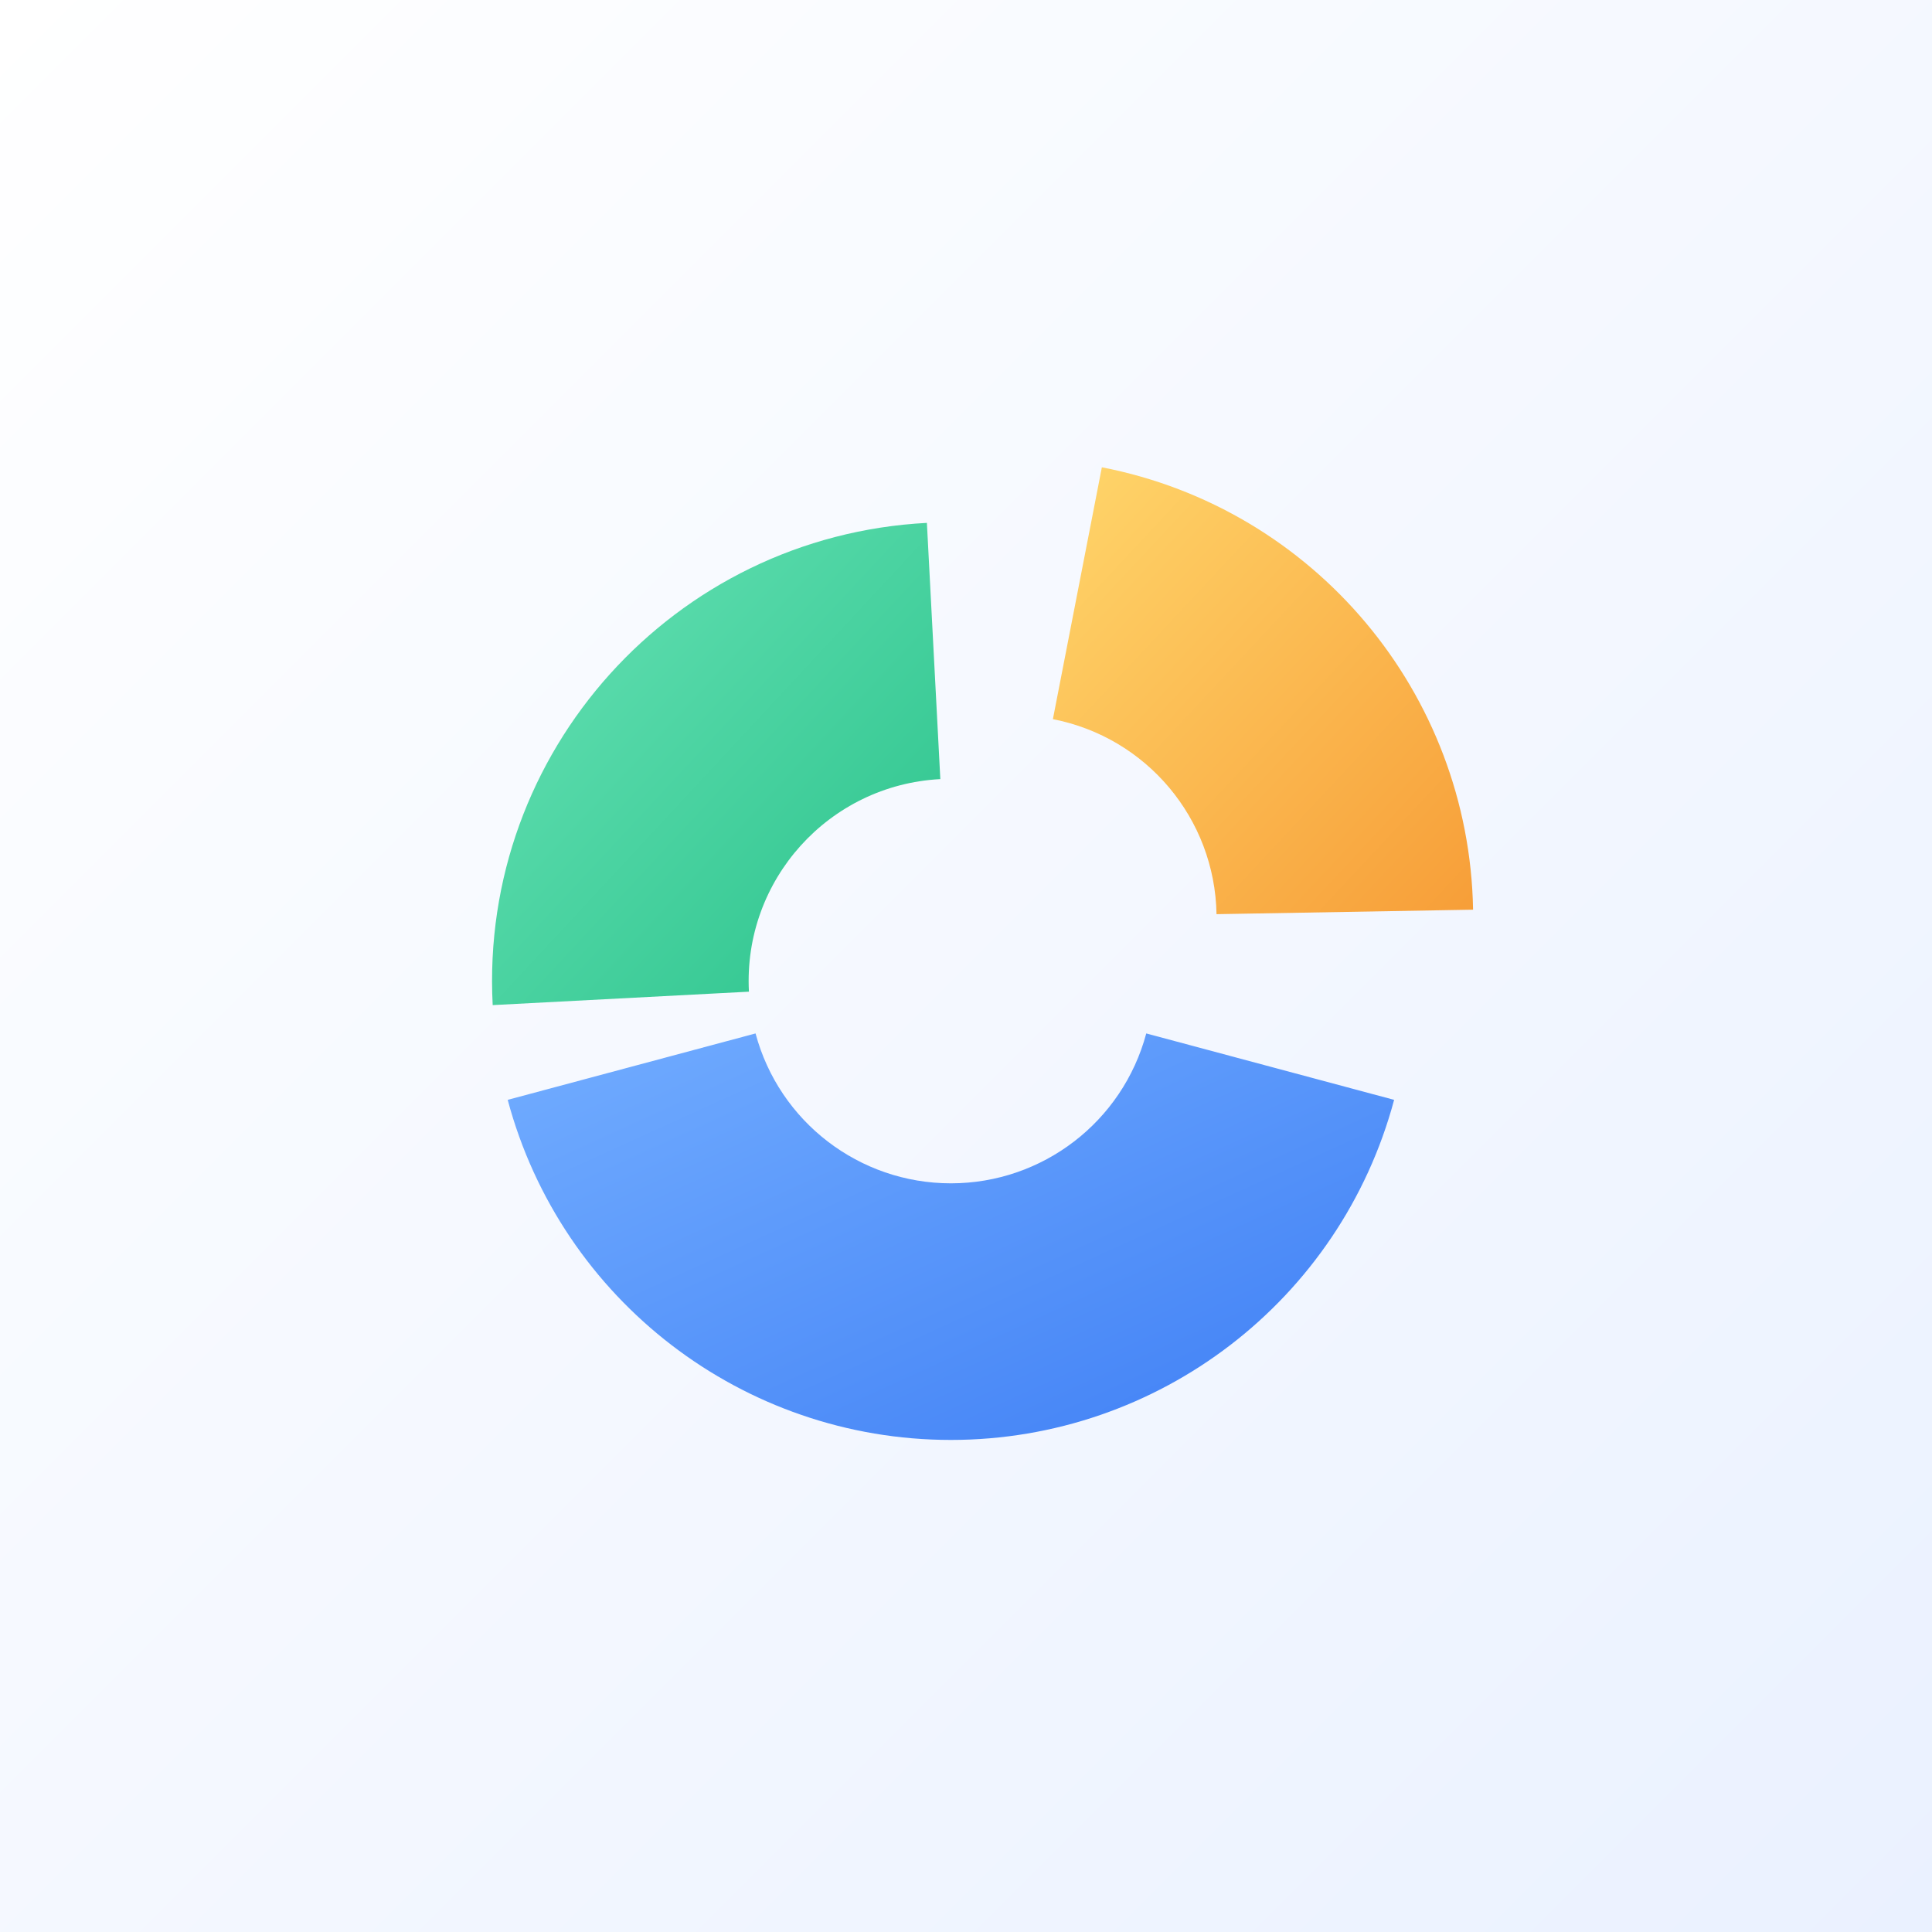
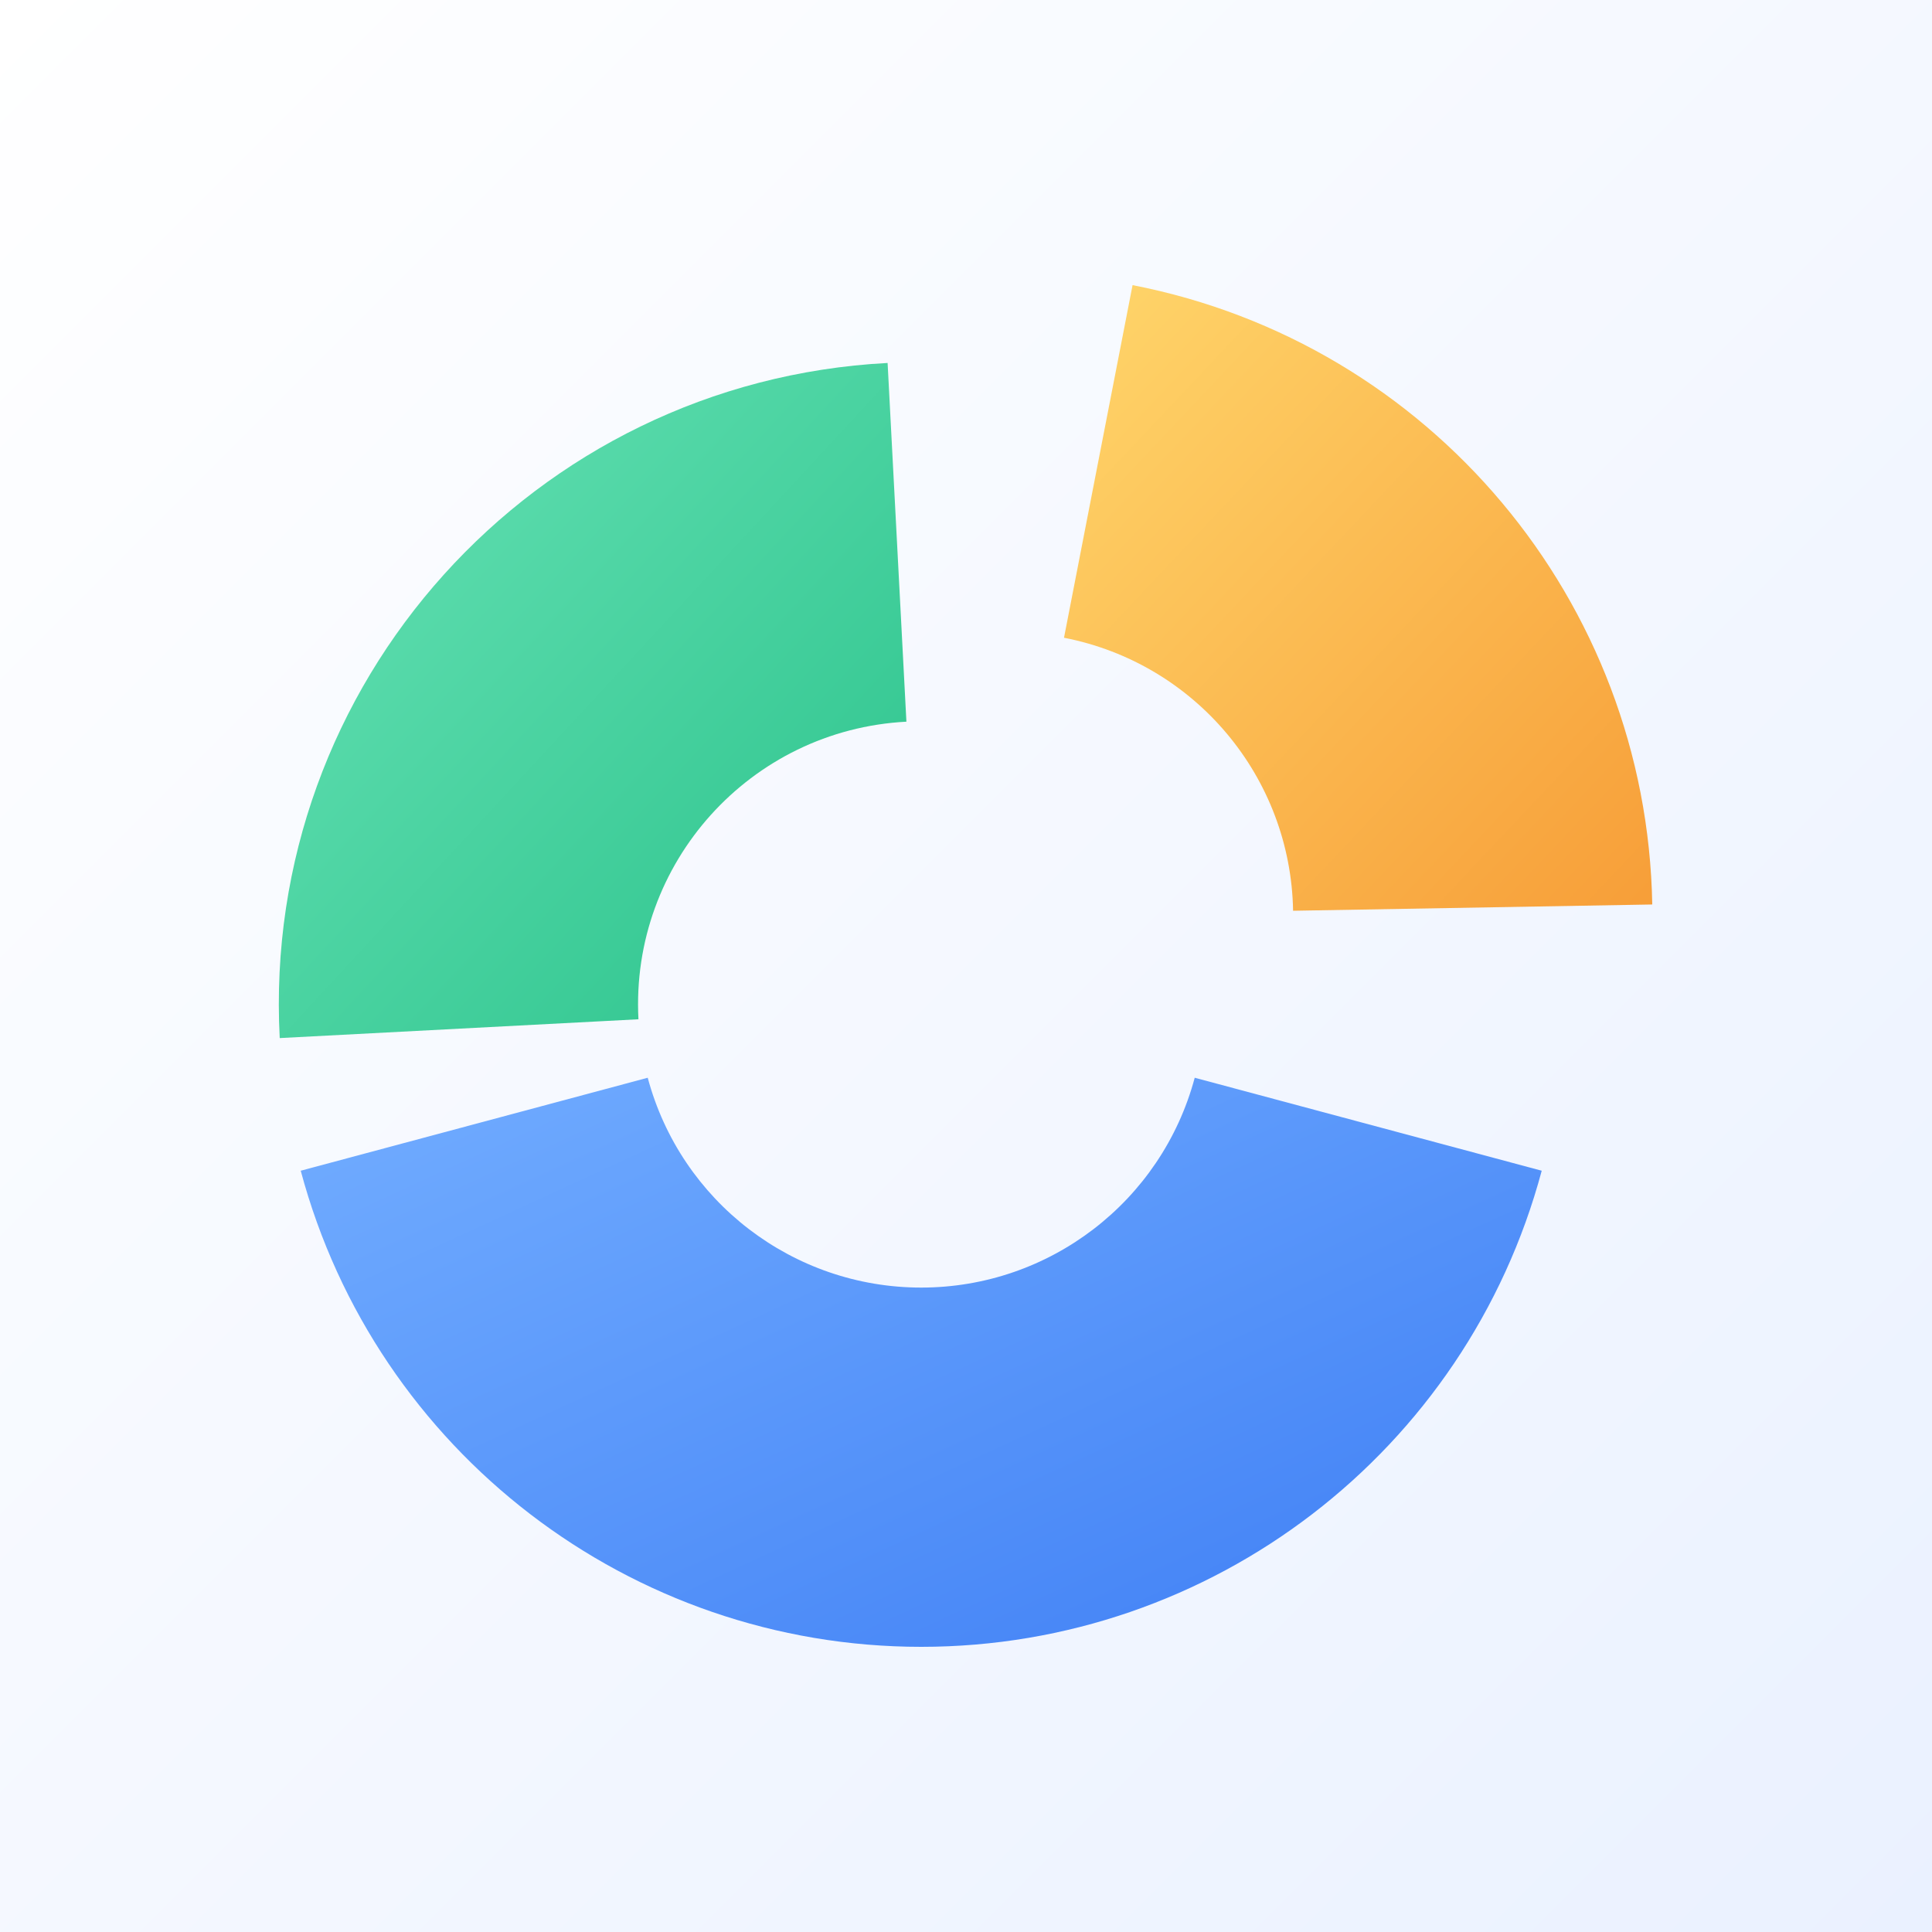
<svg xmlns="http://www.w3.org/2000/svg" viewBox="0 0 1024 1024" width="1024" height="1024">
  <defs>
    <linearGradient id="bgGrad" x1="0%" y1="0%" x2="100%" y2="100%">
      <stop offset="0%" stop-color="#FFFFFF" />
      <stop offset="100%" stop-color="#EAF1FF" />
    </linearGradient>
    <linearGradient id="skyGrad" x1="0%" y1="0%" x2="100%" y2="100%">
      <stop offset="0%" stop-color="#72ADFF" />
      <stop offset="100%" stop-color="#3E7EF5" />
    </linearGradient>
    <linearGradient id="mintGrad" x1="0%" y1="0%" x2="100%" y2="100%">
      <stop offset="0%" stop-color="#69E3B6" />
      <stop offset="100%" stop-color="#2AC28B" />
    </linearGradient>
    <linearGradient id="butterGrad" x1="0%" y1="0%" x2="100%" y2="100%">
      <stop offset="0%" stop-color="#FFD66B" />
      <stop offset="100%" stop-color="#F79E38" />
    </linearGradient>
  </defs>
  <rect width="1024" height="1024" fill="url(#bgGrad)" />
-   <g transform="translate(102.4, 102.4) scale(0.8)">
+   <g transform="translate(512, 512) scale(1.12) translate(-523.19, -503.80)">
    <path d="M 795.64 600.68 A 304.00 304.00 0 0 1 208.36 600.68 L 372.57 556.68 A 134.00 134.00 0 0 0 631.43 556.68 Z" fill="url(#skyGrad)" />
    <path d="M 198.42 537.91 A 304.00 304.00 0 0 1 486.09 218.42 L 494.99 388.18 A 134.00 134.00 0 0 0 368.18 529.01 Z" fill="url(#mintGrad)" />
    <path d="M 602.01 181.59 A 304.00 304.00 0 0 1 847.95 474.69 L 677.98 477.66 A 134.00 134.00 0 0 0 569.57 348.46 Z" fill="url(#butterGrad)" />
  </g>
</svg>
